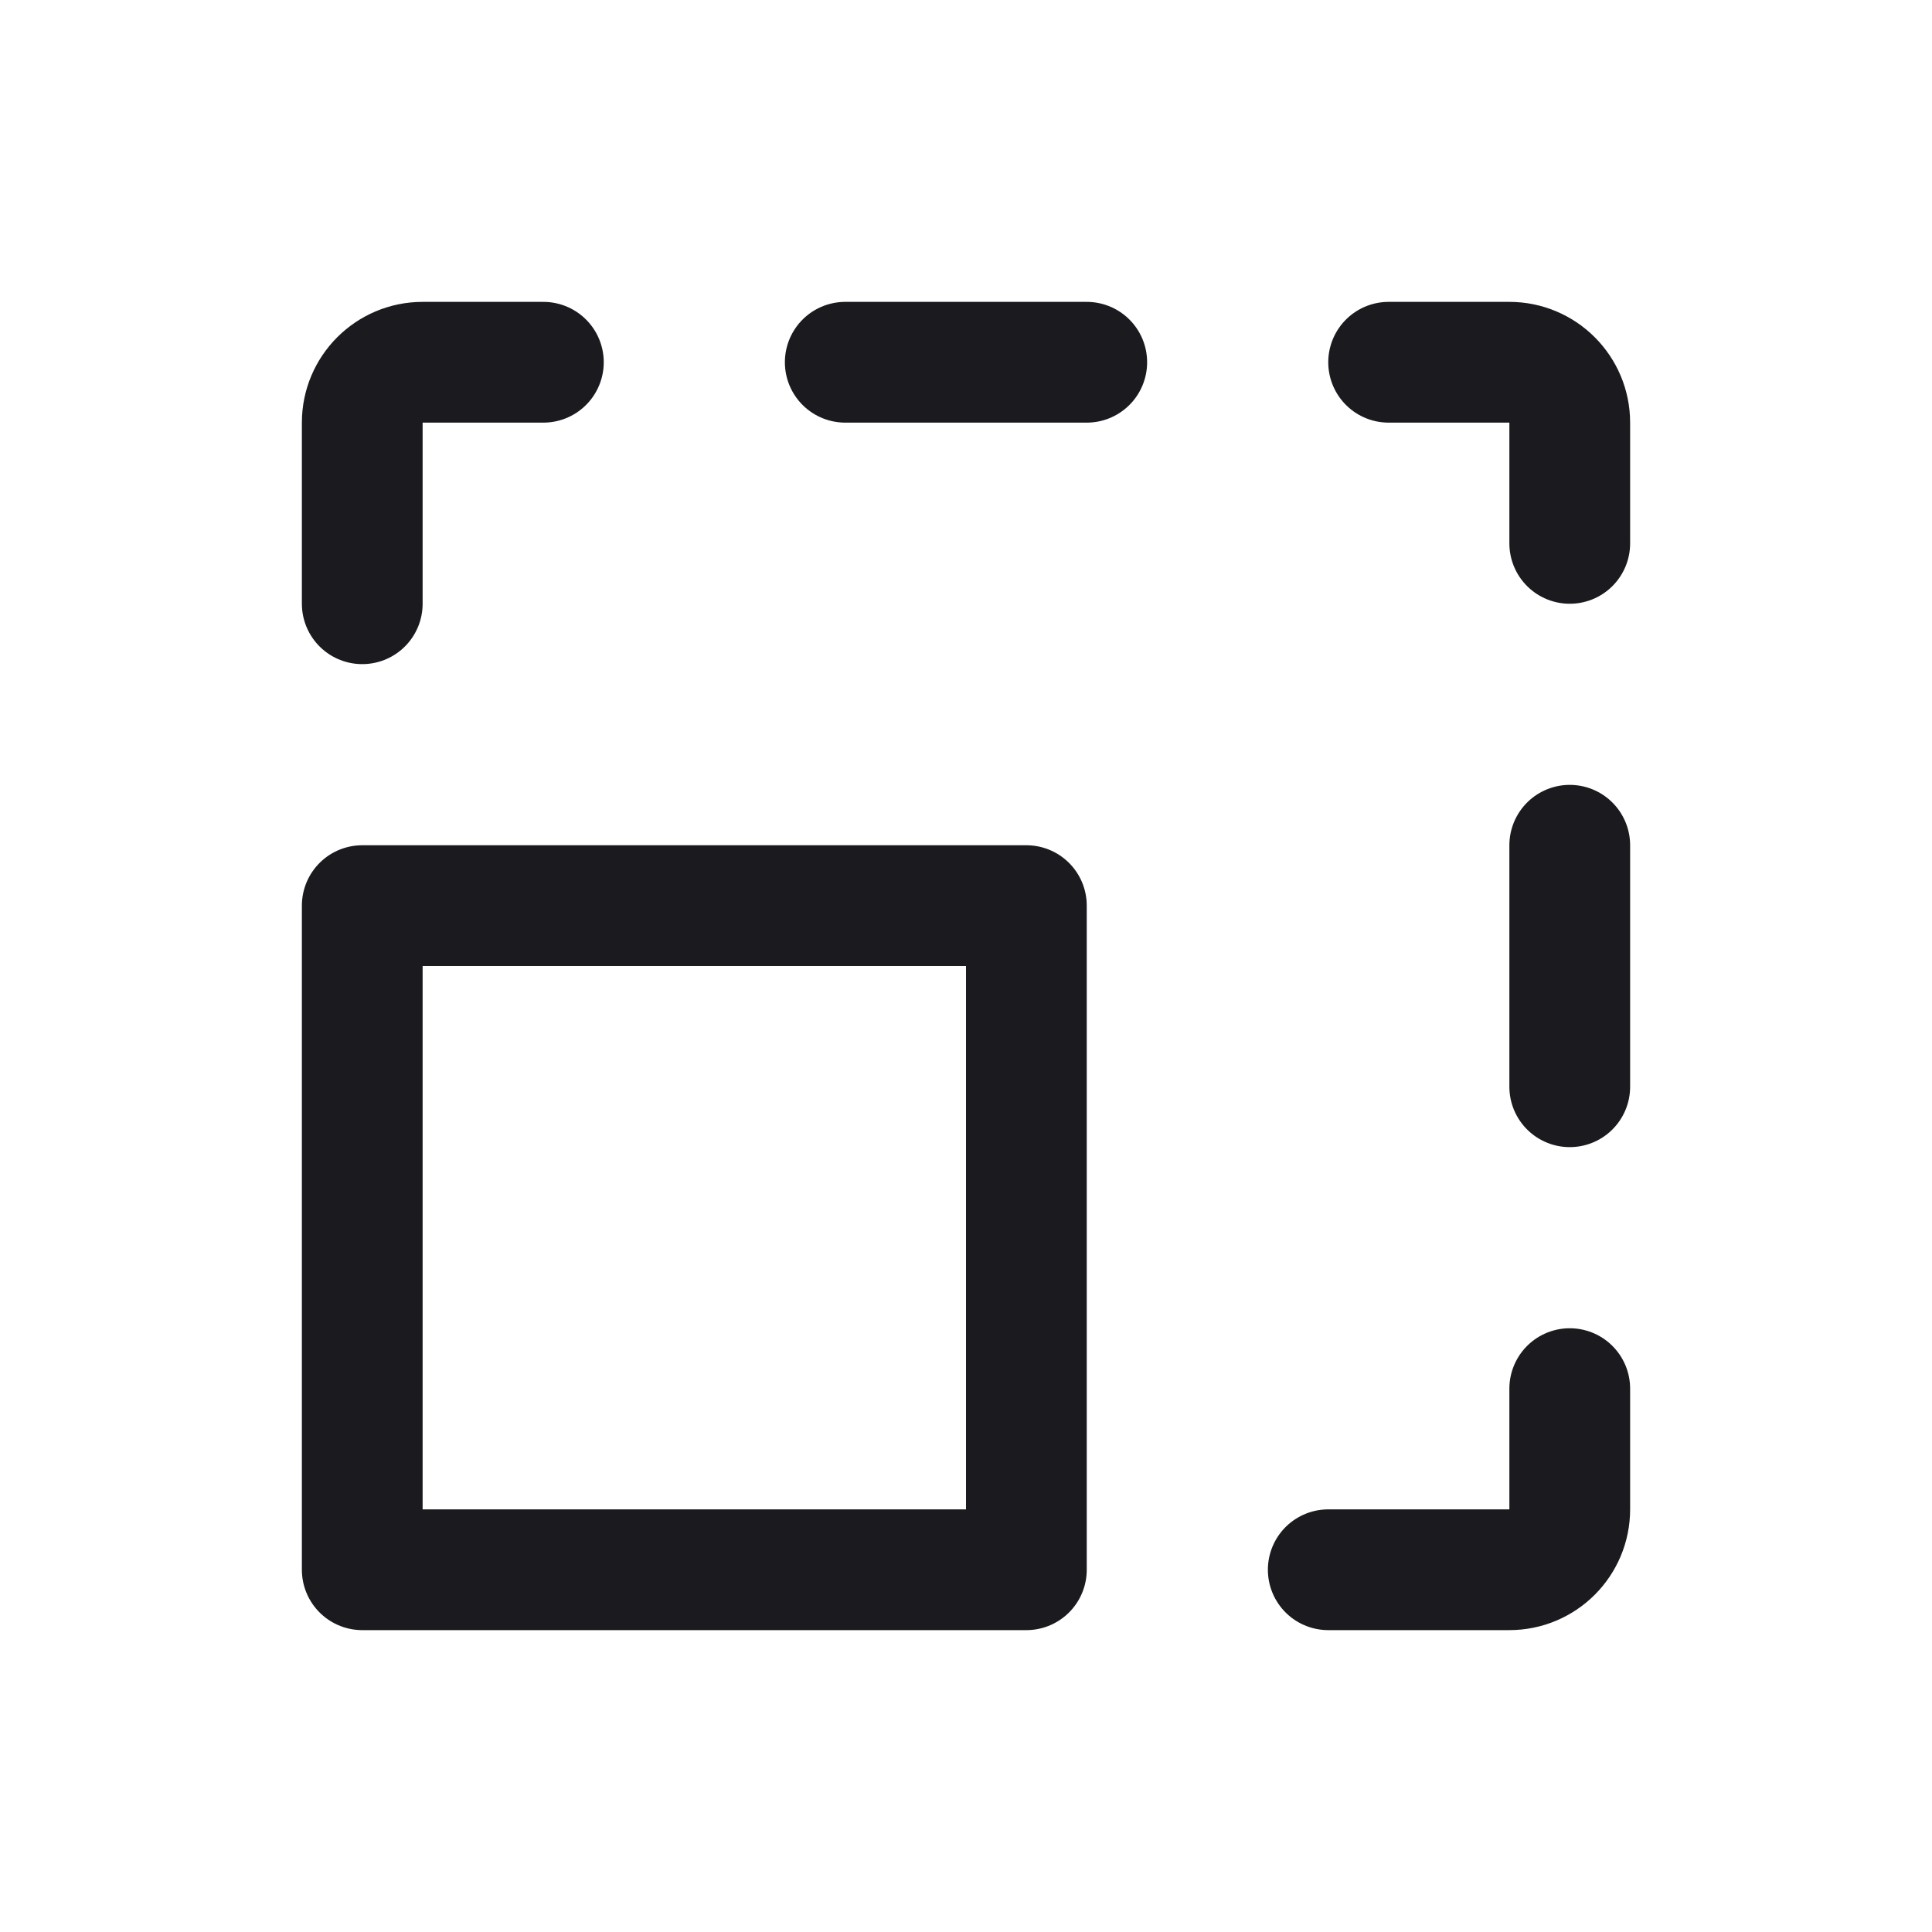
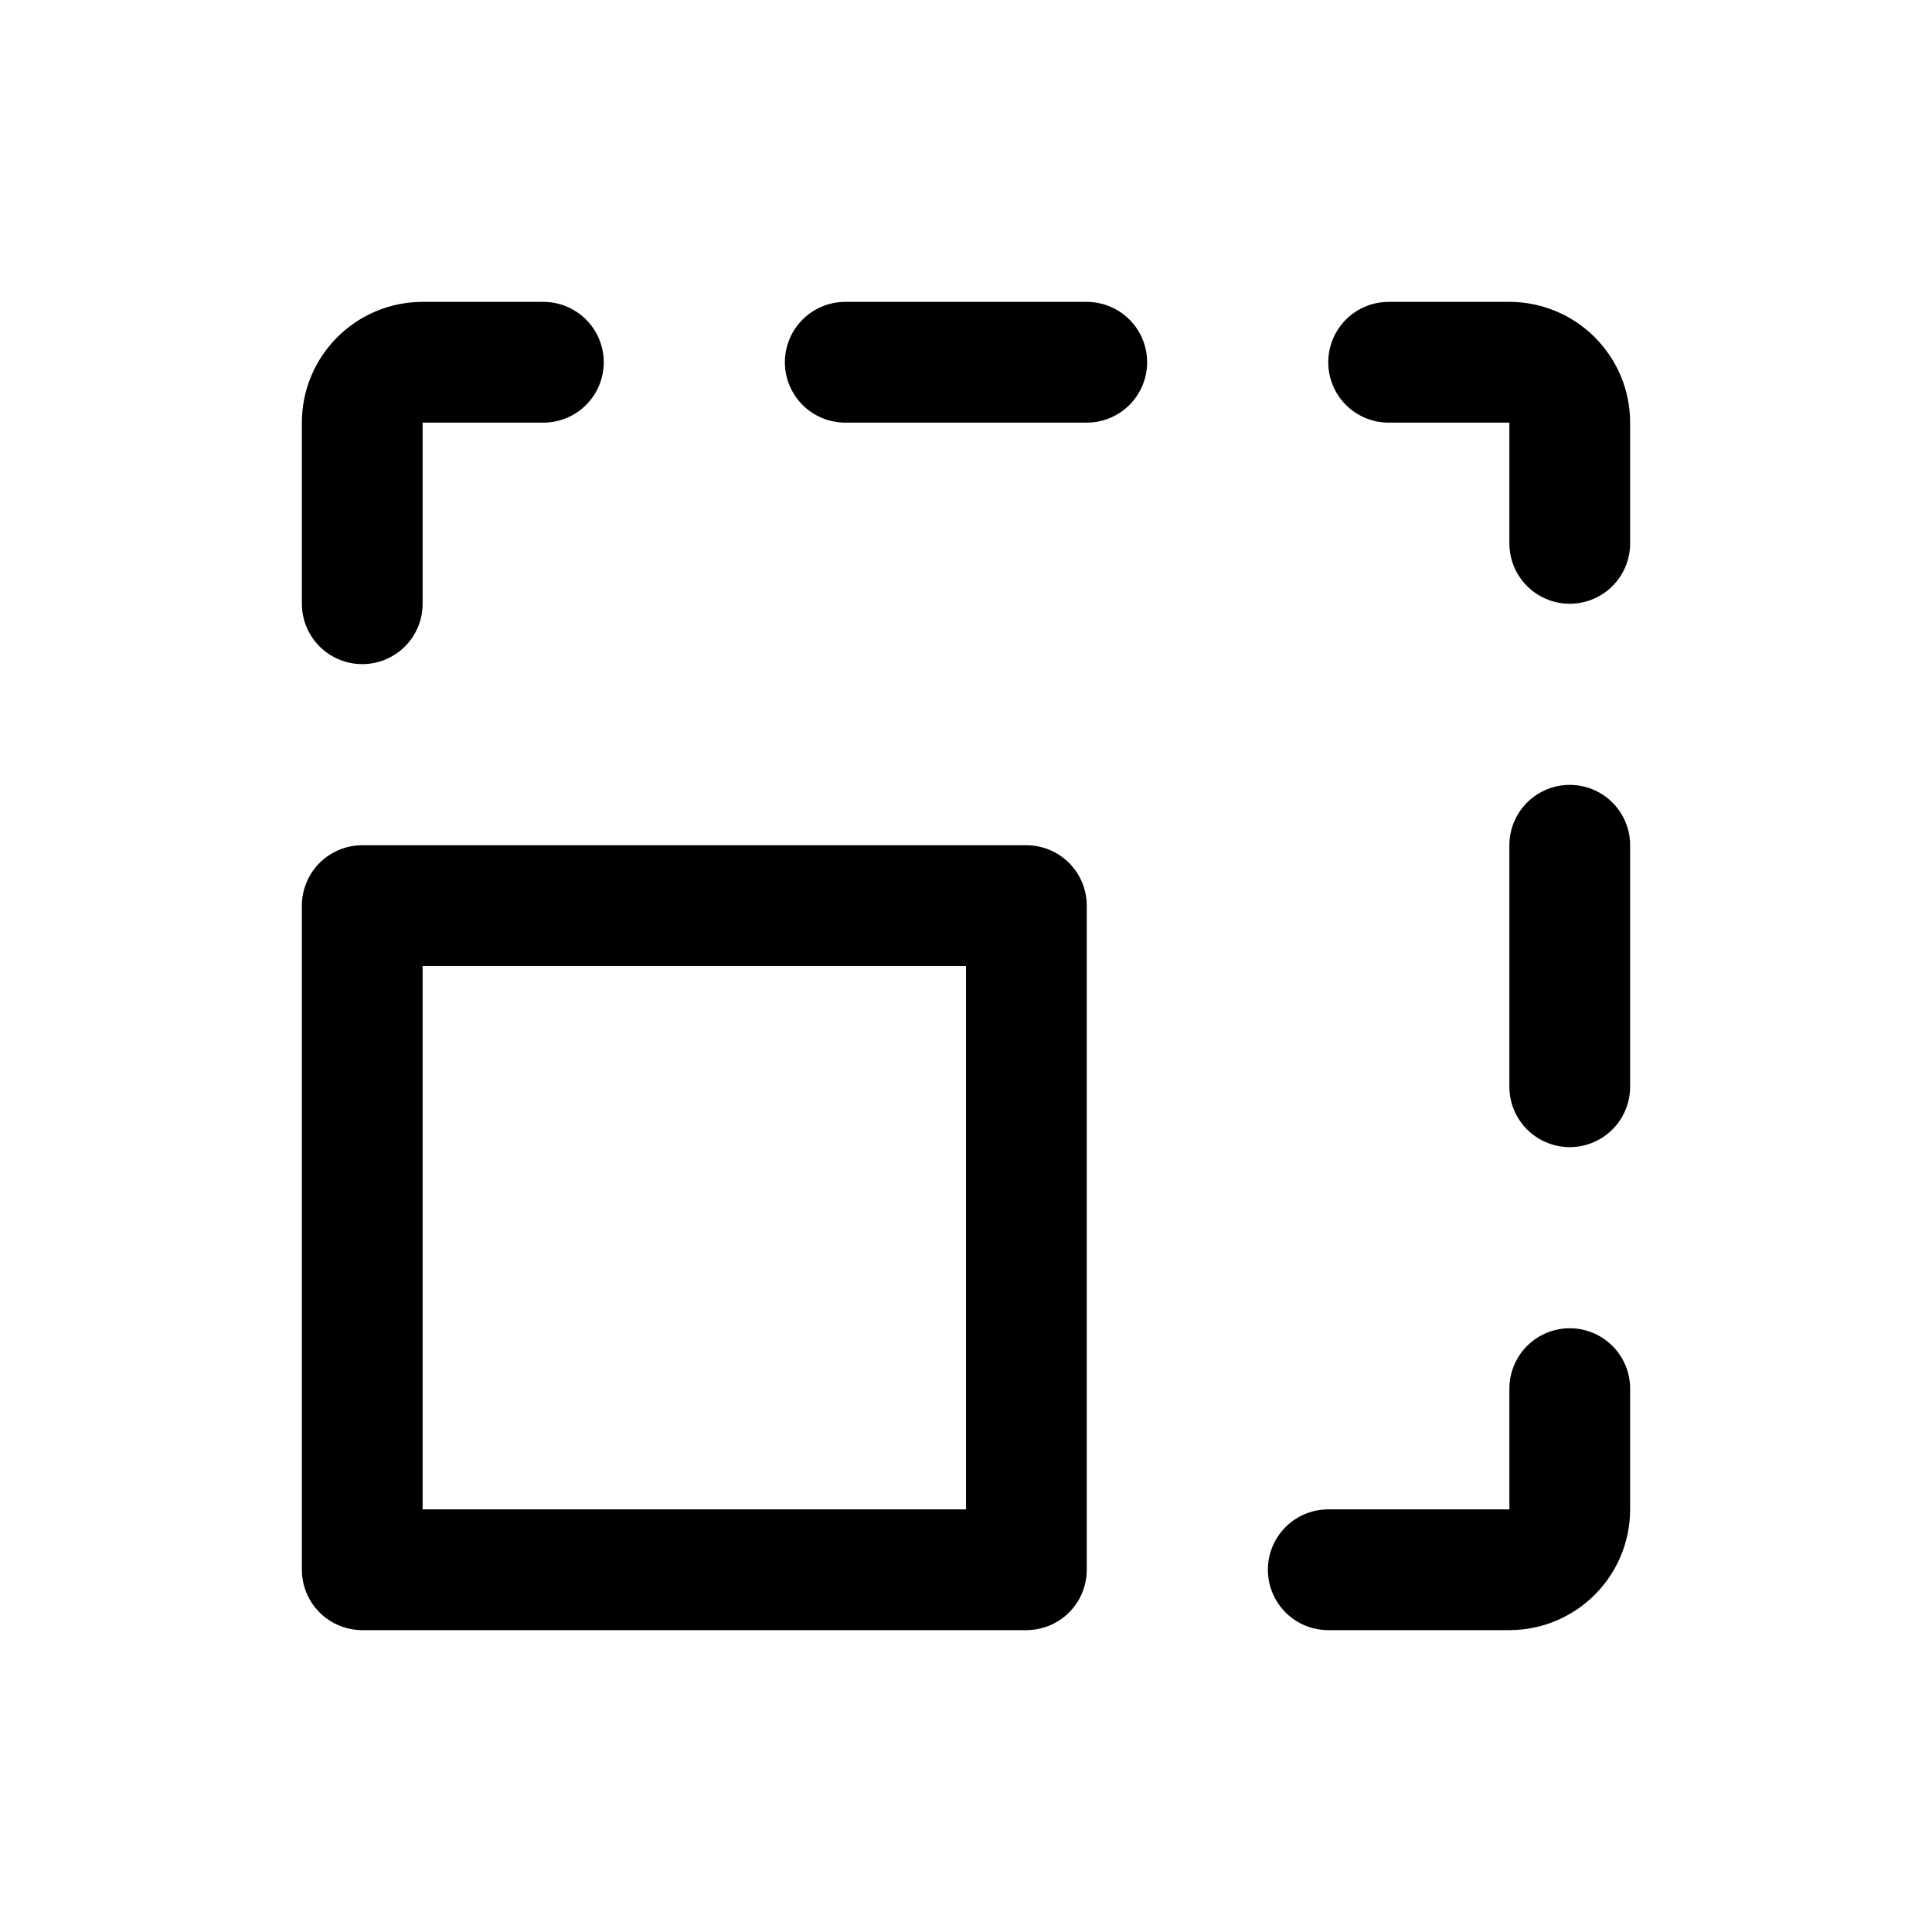
- <svg xmlns="http://www.w3.org/2000/svg" width="24" height="24" viewBox="0 0 24 24" fill="none">
-   <path d="M19.5 17.25v1.5a.75.75 0 0 1-.75.75H16.5m3-9v3m-2.25-9h1.5a.75.75 0 0 1 .75.75v1.5m-9-2.25h3m-9 3V5.25a.75.75 0 0 1 .75-.75h1.5M4.5 11.25h8.25v8.25H4.5v-8.25Z" stroke="#1B1B1F" stroke-width="1.5" stroke-linecap="round" stroke-linejoin="round" />
+ <svg xmlns="http://www.w3.org/2000/svg" width="24" height="24" fill="none" viewBox="0 0 24 24">
+   <path stroke="currentColor" stroke-linecap="round" stroke-linejoin="round" stroke-width="1.5" d="M19.5 17.25v1.5a.75.75 0 0 1-.75.75H16.5m3-9v3m-2.25-9h1.5a.75.75 0 0 1 .75.75v1.5m-9-2.25h3m-9 3V5.25a.75.75 0 0 1 .75-.75h1.5M4.5 11.25h8.25v8.25H4.5z" />
</svg>
